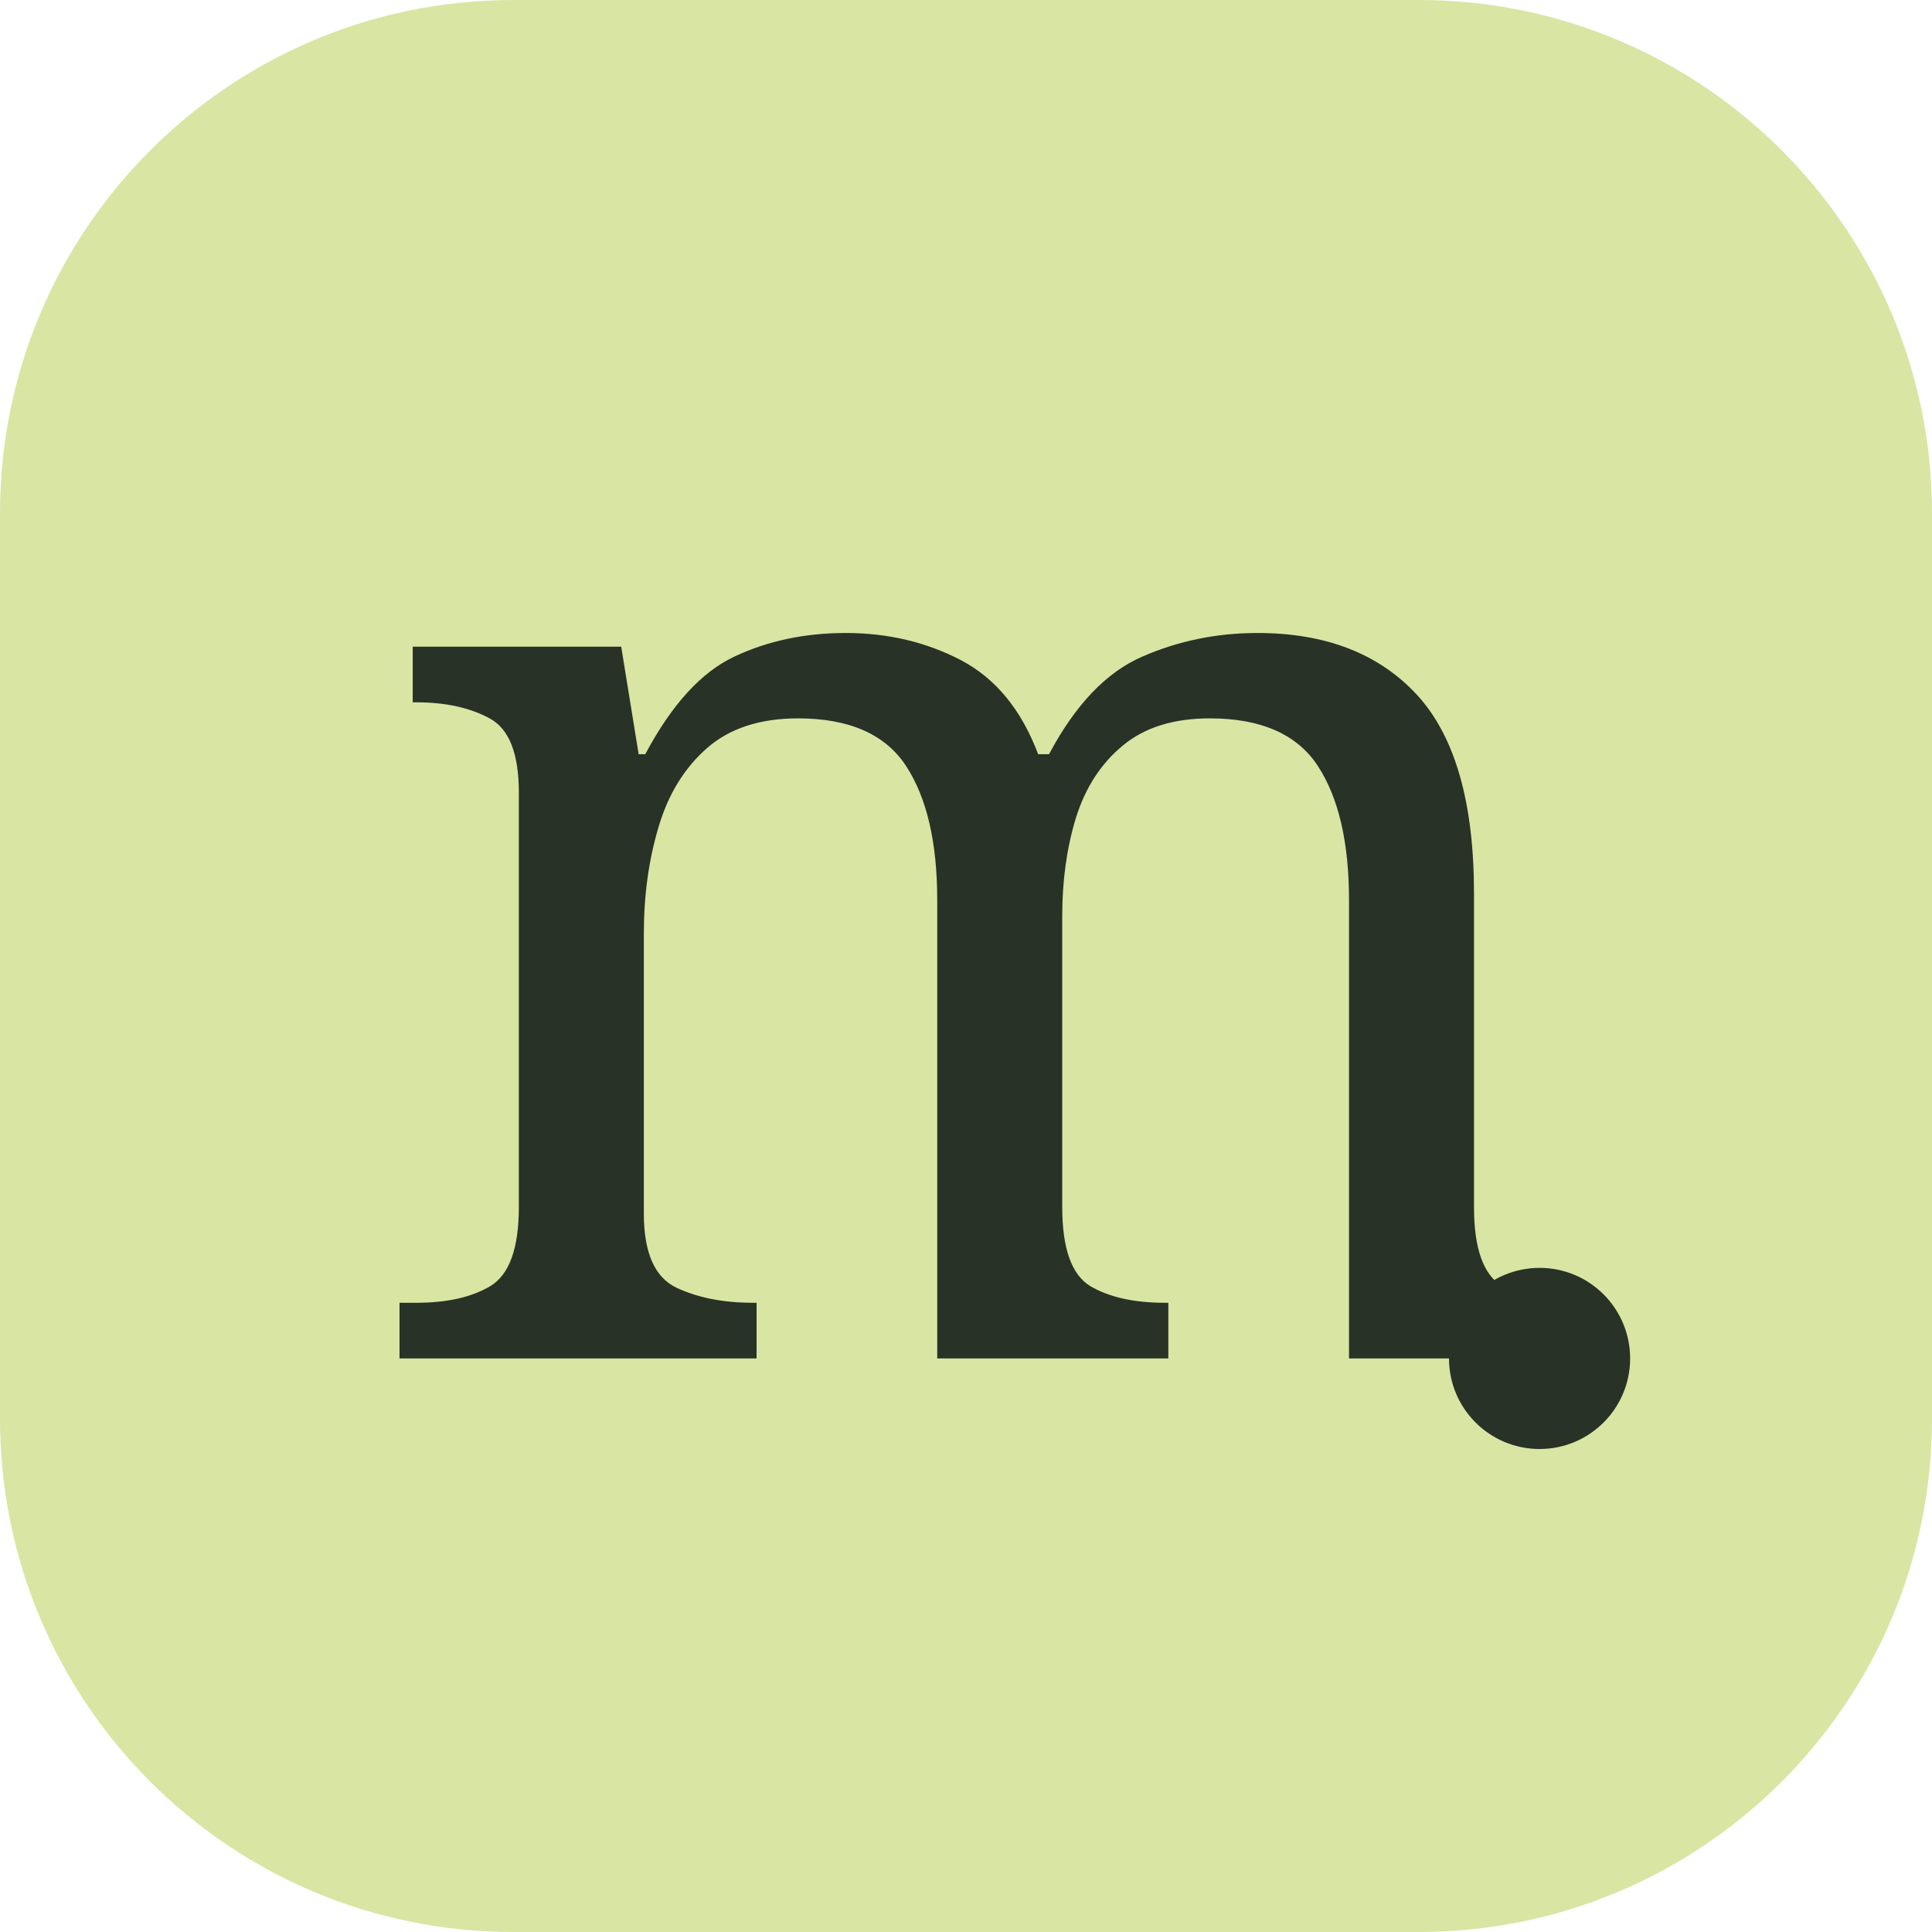
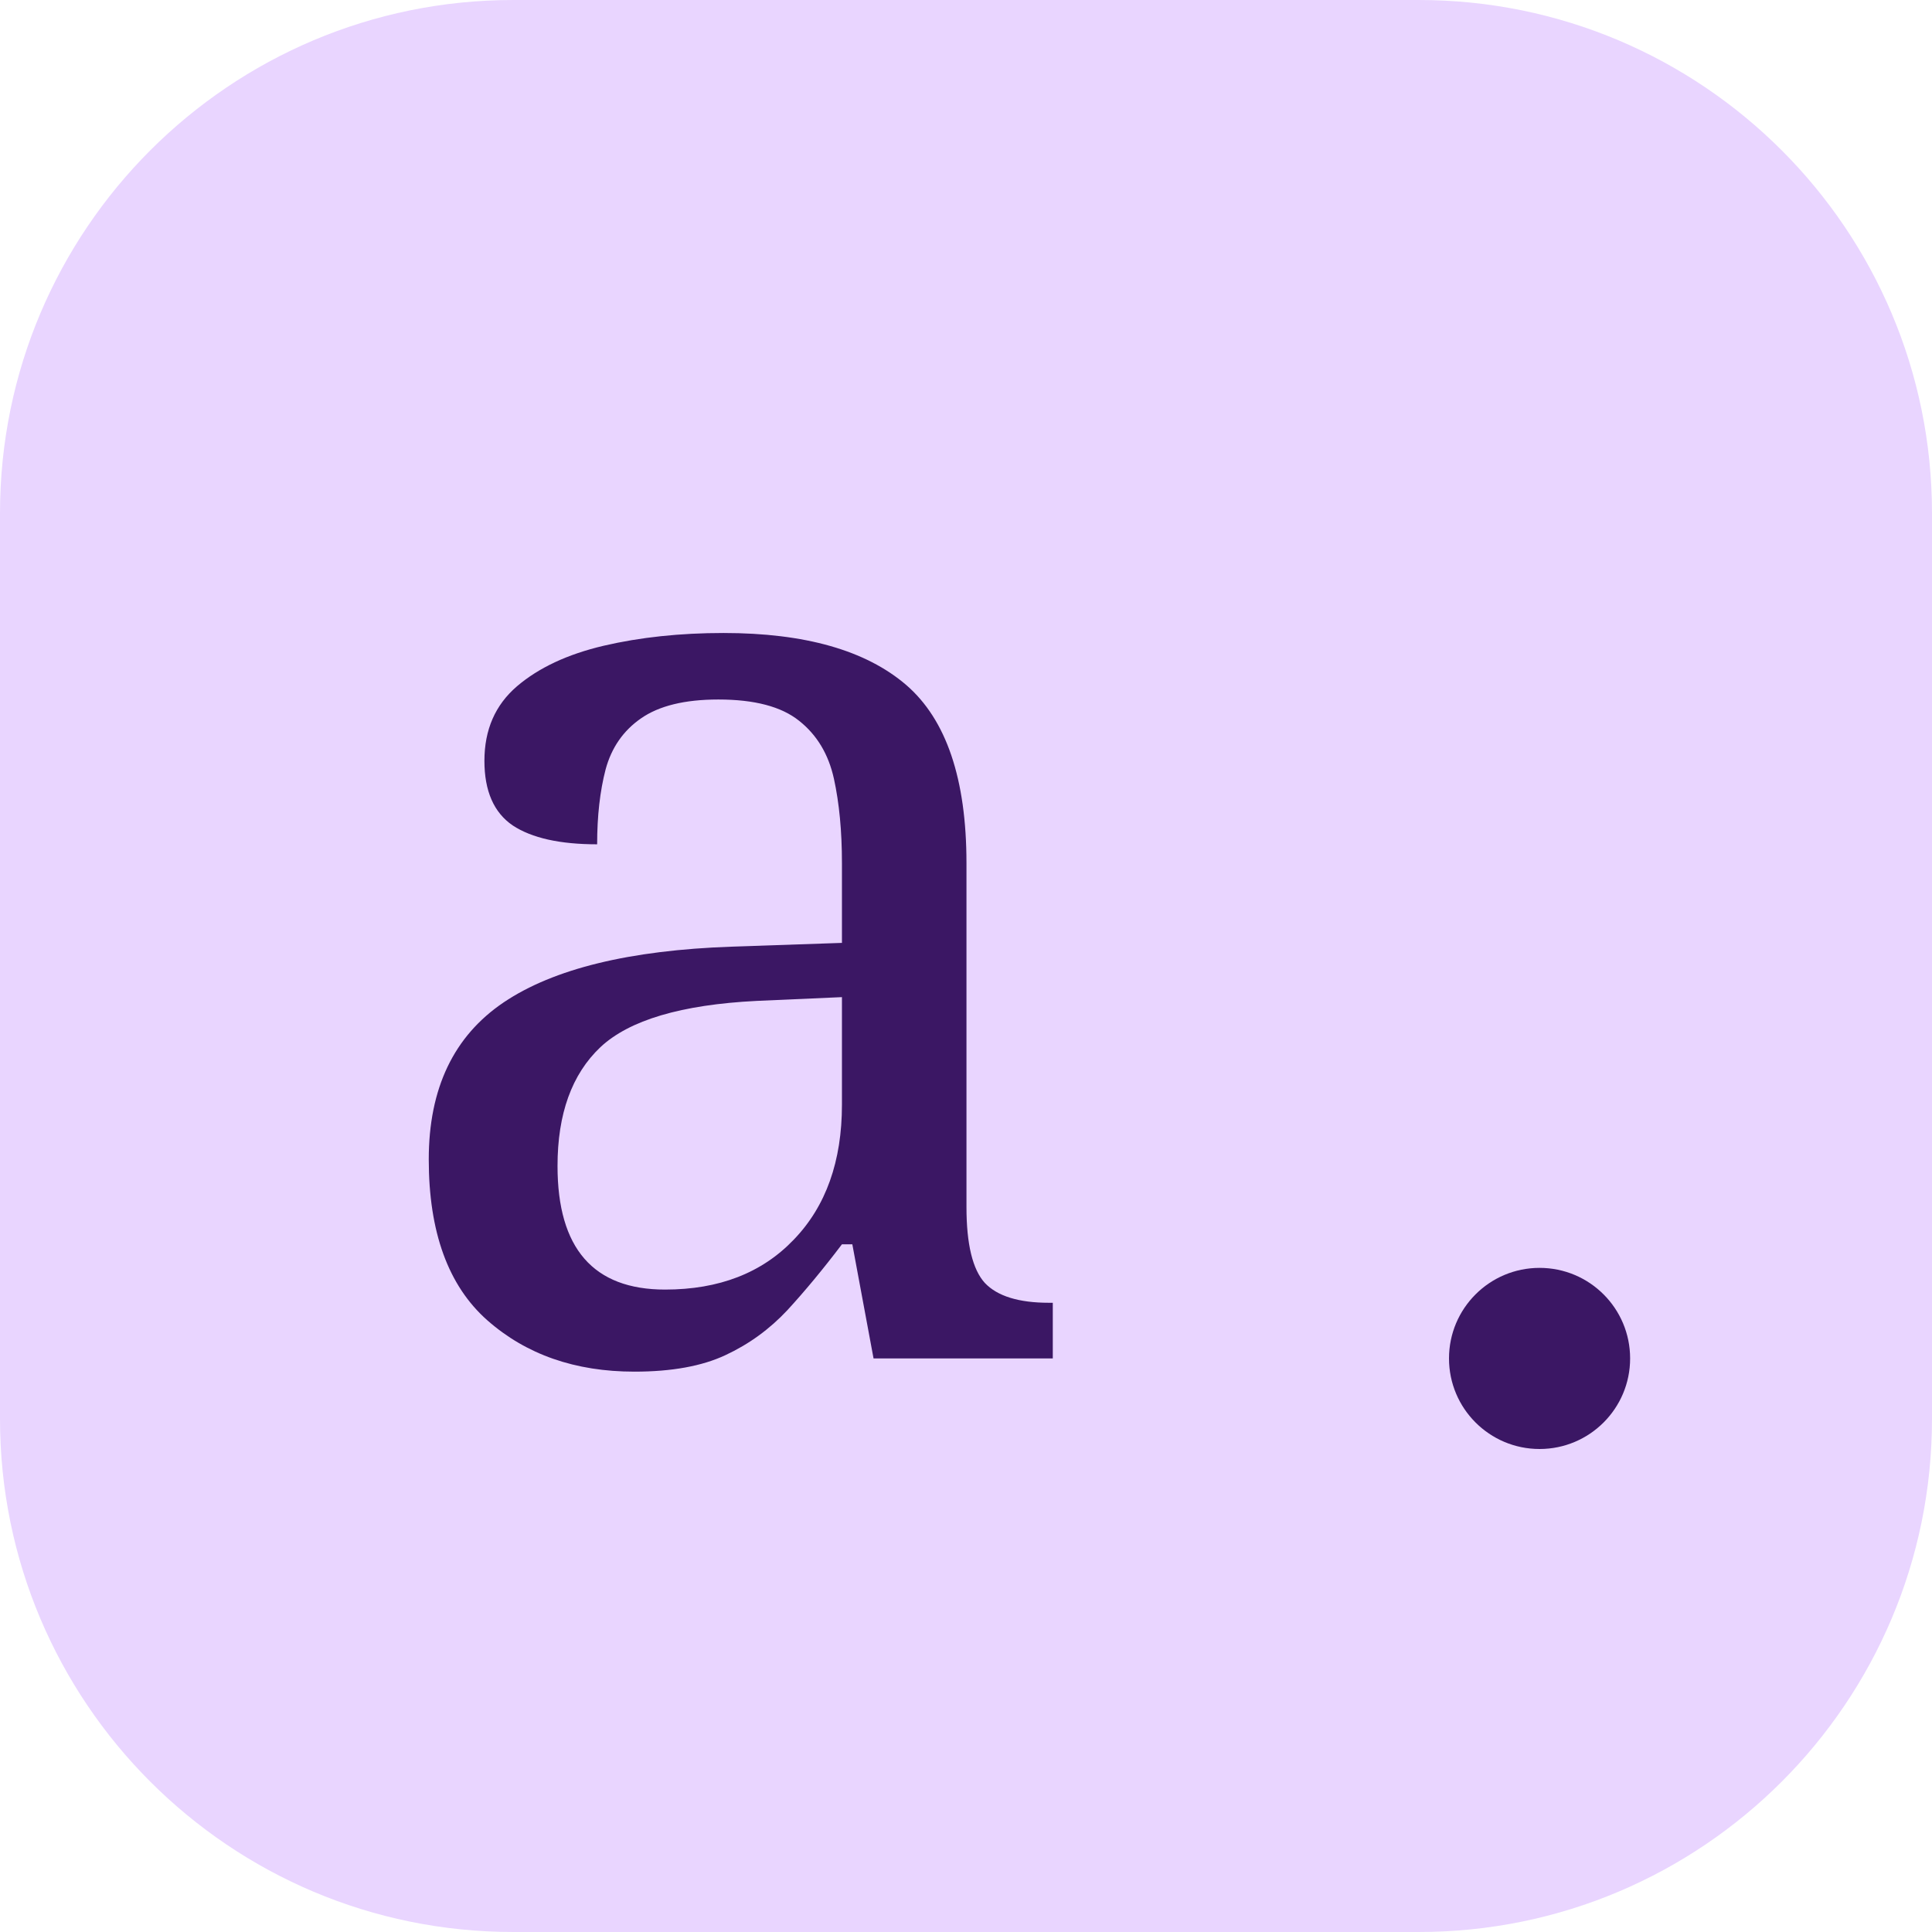
<svg xmlns="http://www.w3.org/2000/svg" viewBox="0 0 64 64">
-   <rect width="64" height="64" rx="17" fill="#d9e5a3" />
-   <text x="12" y="45" font-family="Georgia,serif" font-size="44" fill="#283227">m</text>
-   <circle cx="51" cy="45" r="3" fill="#283227" />
+   <rect width="64" height="64" rx="17" fill="#e9d5ff" />
+   <text x="12" y="45" font-family="Georgia,serif" font-size="44" fill="#3b1764">a</text>
+   <circle cx="51" cy="45" r="3" fill="#3b1764" />
</svg>
